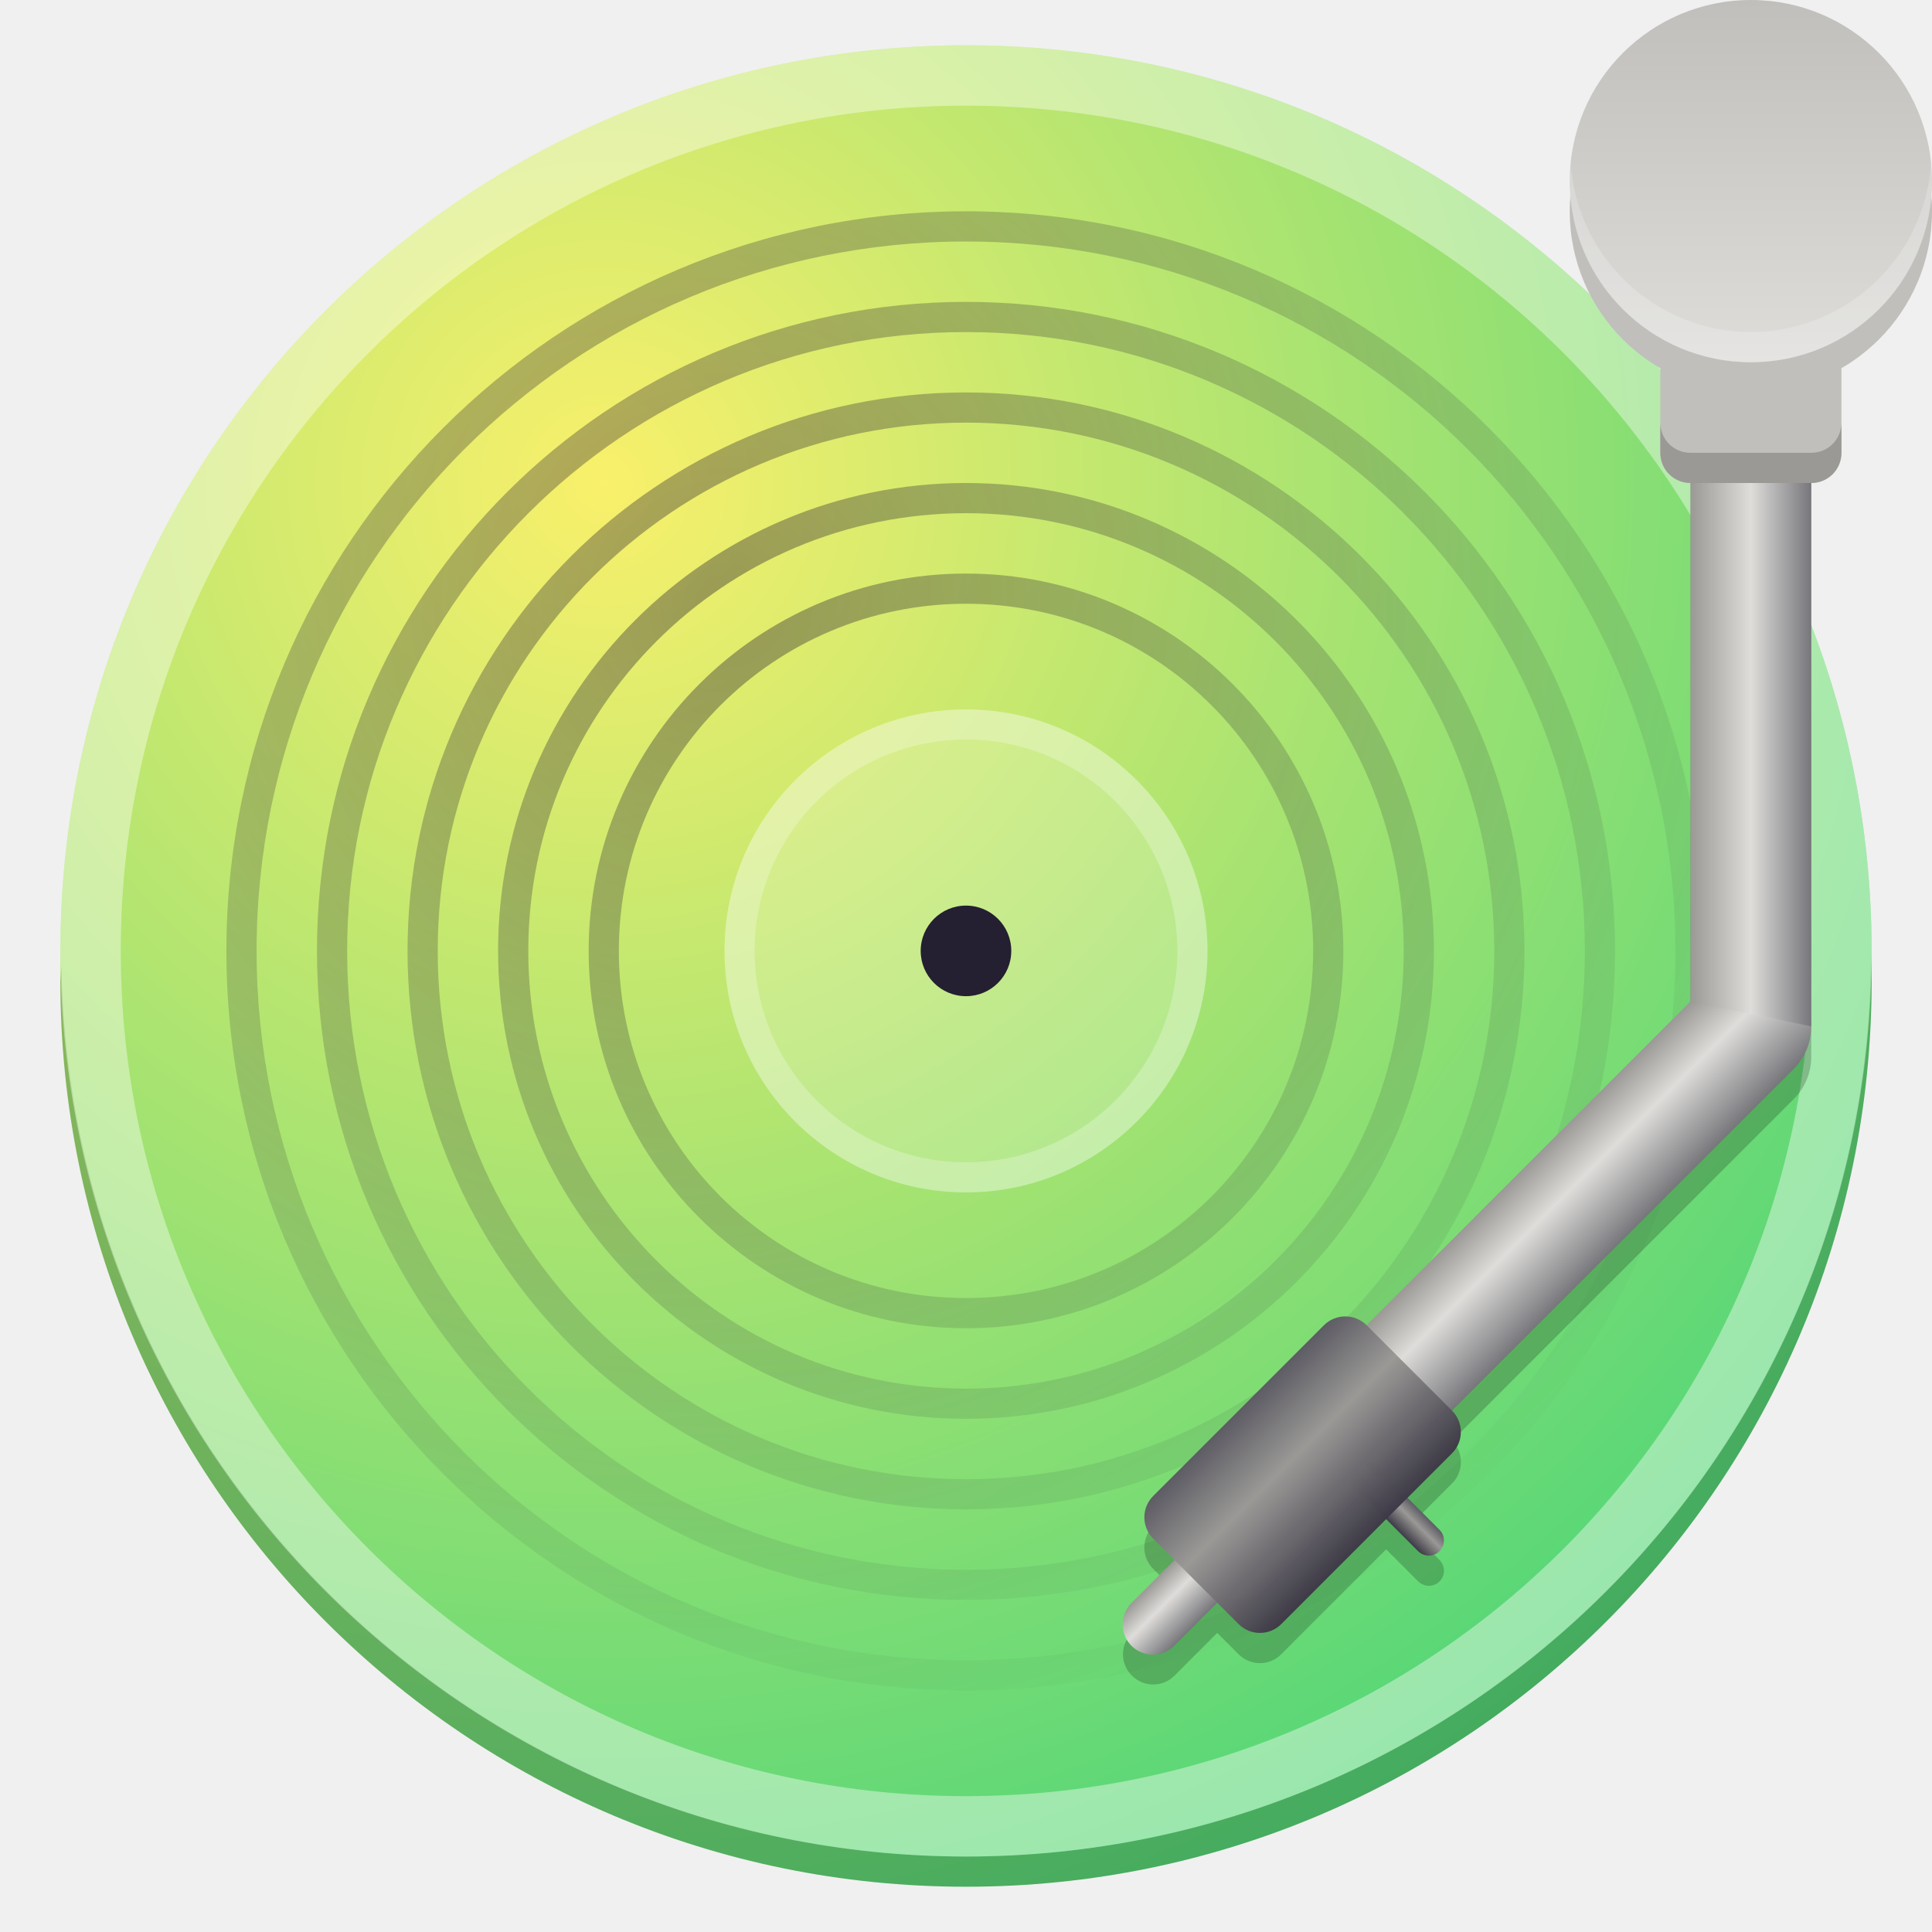
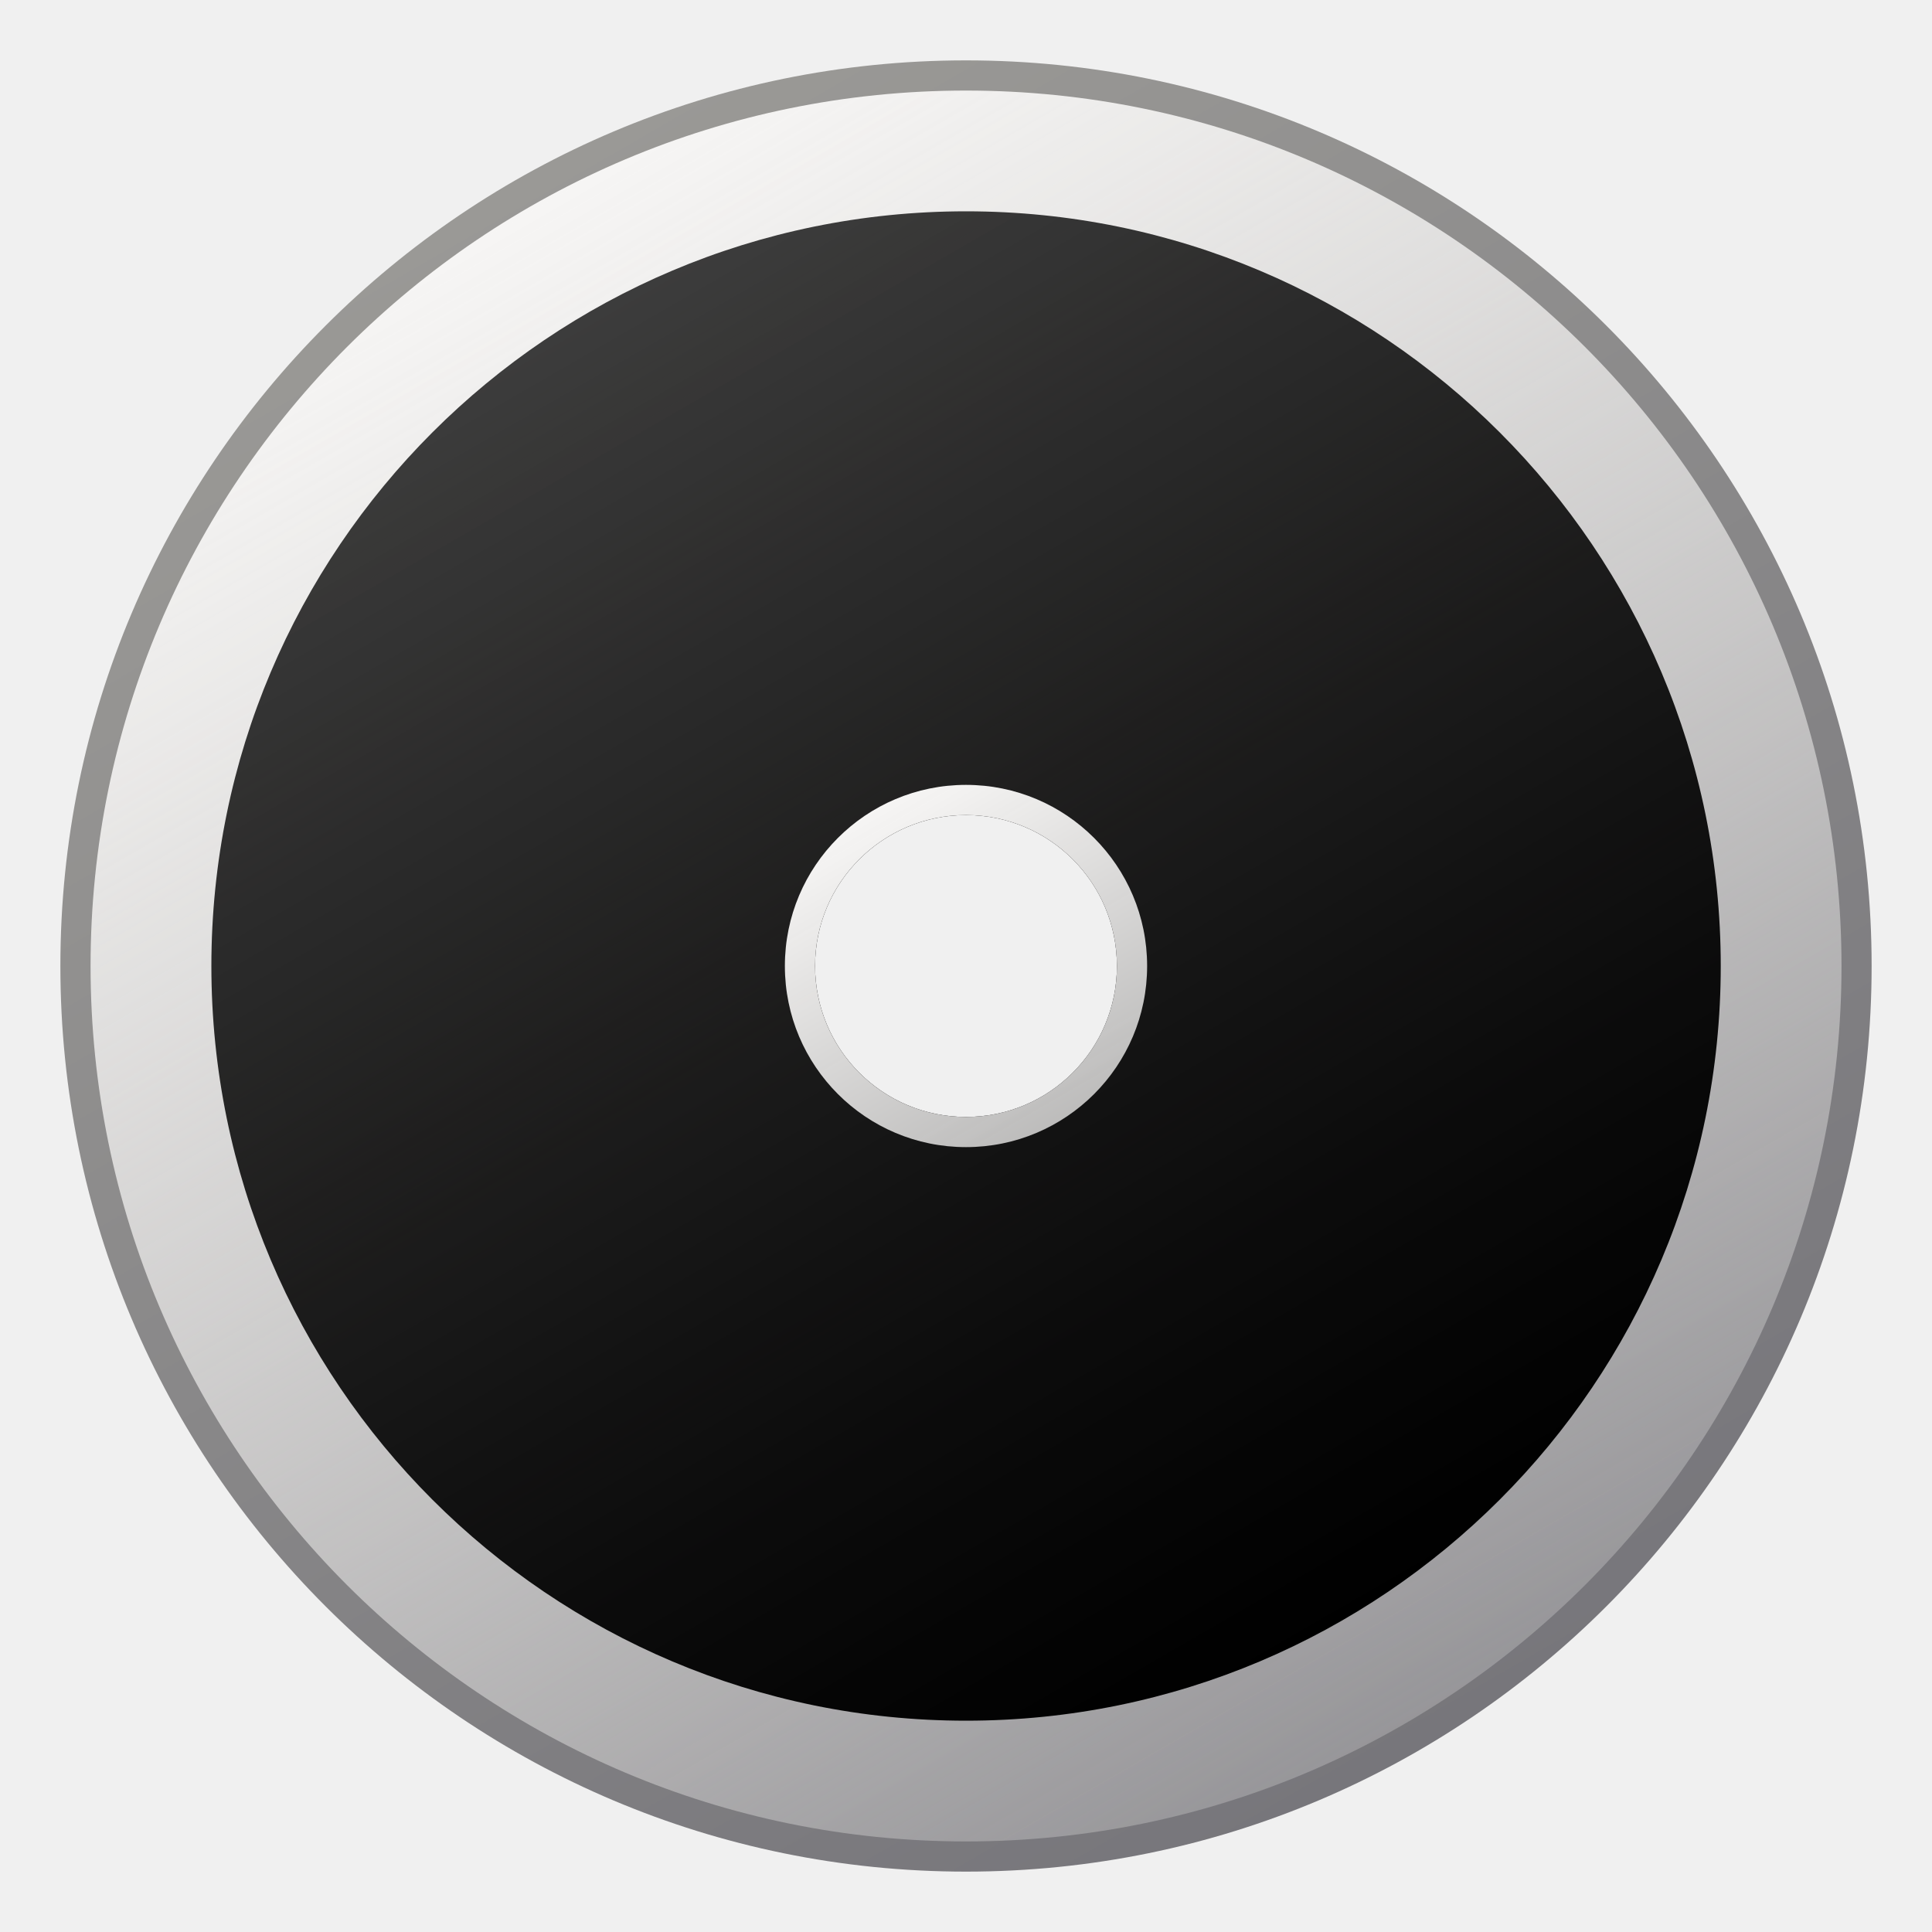
- <svg xmlns="http://www.w3.org/2000/svg" xmlns:xlink="http://www.w3.org/1999/xlink" height="128" width="128">
-   <linearGradient id="a" gradientUnits="userSpaceOnUse">
-     <stop offset="0" stop-color="#f9f06b" />
-     <stop offset="1" stop-color="#33d17a" />
-   </linearGradient>
-   <radialGradient id="c" cx="40" cy="34" r="120" xlink:href="#a" />
-   <radialGradient id="d" cx="40" cy="32" r="120" xlink:href="#a" />
-   <radialGradient id="e" cx="48" cy="40" gradientUnits="userSpaceOnUse" r="80">
-     <stop offset="0" stop-color="#241f31" stop-opacity=".4" />
-     <stop offset="1" stop-color="#241f31" stop-opacity="0" />
-   </radialGradient>
-   <linearGradient id="b" gradientUnits="userSpaceOnUse">
+ <svg xmlns="http://www.w3.org/2000/svg" height="128px" viewBox="0 0 128 128" width="128px">
+   <linearGradient id="a" gradientUnits="userSpaceOnUse" x1="34" x2="94" y1="12.038" y2="115.962">
    <stop offset="0" stop-color="#9a9996" />
-     <stop offset=".4" stop-color="#deddda" />
    <stop offset="1" stop-color="#77767b" />
  </linearGradient>
-   <linearGradient id="f" gradientTransform="rotate(45 207.74 106) scale(1 .77778)" x1="112" x2="120" xlink:href="#b" y1="216" y2="216" />
-   <linearGradient id="g" gradientTransform="matrix(1 0 0 .88889 0 -152)" gradientUnits="userSpaceOnUse" x1="112" x2="120" y1="216" y2="216">
-     <stop offset="0" stop-color="#9a9996" />
-     <stop offset=".5" stop-color="#deddda" />
-     <stop offset="1" stop-color="#77767b" />
+   <linearGradient id="b" gradientUnits="userSpaceOnUse" x1="35.002" x2="93.003" y1="13.771" y2="114.231">
+     <stop offset="0" stop-color="#f6f5f4" />
+     <stop offset="1" stop-color="#f6f5f4" stop-opacity="0.249" />
  </linearGradient>
-   <linearGradient id="h" gradientUnits="userSpaceOnUse" x1="116" x2="116" y1="0" y2="24">
-     <stop offset="0" stop-color="#c0bfbc" />
-     <stop offset="1" stop-color="#deddda" />
+   <linearGradient id="c" gradientUnits="userSpaceOnUse" x1="89.004" x2="39.004" y1="107.303" y2="20.701">
+     <stop offset="0" />
+     <stop offset="1" stop-opacity="0.749" />
  </linearGradient>
-   <linearGradient id="i" gradientTransform="rotate(45 674.34 324.728) scale(1 2)" x1="96" x2="100" xlink:href="#b" y1="295" y2="295" />
-   <linearGradient id="j" gradientTransform="rotate(-45 -1.087 156.34) scale(1 .66667)" gradientUnits="userSpaceOnUse" x1="104" x2="106" y1="274" y2="274">
-     <stop offset="0" stop-color="#3d3846" stop-opacity=".98" />
-     <stop offset=".6" stop-color="#9a9996" />
-     <stop offset="1" stop-color="#5e5c64" />
+   <linearGradient id="d" gradientUnits="userSpaceOnUse" x1="58" x2="70" y1="53.608" y2="74.392">
+     <stop offset="0" stop-color="#f6f5f4" />
+     <stop offset="1" stop-color="#f6f5f4" stop-opacity="0.748" />
  </linearGradient>
-   <linearGradient id="k" gradientTransform="rotate(45 211.037 -84.586)" gradientUnits="userSpaceOnUse" x1="245.73" x2="257.73" y1="132.51" y2="132.51">
-     <stop offset="0" stop-color="#5e5c64" />
-     <stop offset=".4" stop-color="#9a9996" />
-     <stop offset="1" stop-color="#3d3846" stop-opacity=".98" />
-   </linearGradient>
-   <path d="M124 65c0 33.137-26.863 60-60 60S4 98.137 4 65 30.863 5 64 5s60 26.863 60 60zm0 0" fill="url(#c)" />
-   <path d="M124 63c0 33.137-26.863 60-60 60S4 96.137 4 63 30.863 3 64 3s60 26.863 60 60zm0 0" fill="url(#d)" />
-   <path d="M123.96 63.512C123.685 96.434 96.927 122.98 64 123c-32.723-.035-59.383-26.281-59.93-59-.023.332-.05.668-.07 1 0 33.137 26.863 60 60 60s60-26.863 60-60a94.58 94.58 0 0 0-.035-1.488zm0 0" fill-opacity=".2" />
-   <path d="M64 47c-8.836 0-16 7.164-16 16s7.164 16 16 16 16-7.164 16-16-7.164-16-16-16zm0 2c7.73 0 14 6.27 14 14s-6.27 14-14 14-14-6.27-14-14 6.27-14 14-14zm0 0" fill="#fff" fill-opacity=".4" />
-   <path d="M78 63c0 7.73-6.27 14-14 14s-14-6.27-14-14 6.27-14 14-14 14 6.27 14 14zm0 0" fill="#fff" fill-opacity=".2" />
-   <path d="M67 63a3 3 0 1 1-6.002-.002A3 3 0 0 1 67 63zm0 0" fill="#241f31" />
-   <g fill="url(#e)">
-     <path d="M64 14c-27.05 0-49 21.95-49 49s21.95 49 49 49 49-21.95 49-49-21.95-49-49-49zm0 2c25.969 0 47 21.031 47 47s-21.031 47-47 47-47-21.031-47-47 21.031-47 47-47zm0 0" />
-     <path d="M64 20c-23.738 0-43 19.262-43 43s19.262 43 43 43 43-19.262 43-43-19.262-43-43-43zm0 2c22.656 0 41 18.344 41 41s-18.344 41-41 41-41-18.344-41-41 18.344-41 41-41zm0 0" />
-     <path d="M64 26c-20.422 0-37 16.578-37 37s16.578 37 37 37 37-16.578 37-37-16.578-37-37-37zm0 2c19.34 0 35 15.66 35 35S83.34 98 64 98 29 82.34 29 63s15.66-35 35-35zm0 0" />
-     <path d="M64 32c-17.11 0-31 13.89-31 31s13.89 31 31 31 31-13.89 31-31-13.89-31-31-31zm0 2c16.027 0 29 12.973 29 29S80.027 92 64 92 35 79.027 35 63s12.973-29 29-29zm0 0" />
-     <path d="M64 38c-13.797 0-25 11.203-25 25s11.203 25 25 25 25-11.203 25-25-11.203-25-25-25zm0 2c12.715 0 23 10.285 23 23S76.715 86 64 86 41 75.715 41 63s10.285-23 23-23zm0 0" />
-   </g>
-   <path d="M64 3C30.863 3 4 29.863 4 63s26.863 60 60 60 60-26.863 60-60S97.137 3 64 3zm0 4c30.93 0 56 25.07 56 56s-25.07 56-56 56S8 93.93 8 63 33.07 7 64 7zm0 0" fill="#fff" fill-opacity=".4" />
-   <path d="M116 10c-2.215 0-4 1.785-4 4v54.344L90.547 89.797a2.004 2.004 0 0 0-2.832 0l-11.313 11.316a1.992 1.992 0 0 0 0 2.828l1.414 1.414-2.828 2.829a1.992 1.992 0 0 0 0 2.828 1.992 1.992 0 0 0 2.828 0l2.829-2.828 1.414 1.414a1.992 1.992 0 0 0 2.828 0l6.949-6.95 2.121 2.122c.395.39 1.023.39 1.418 0a.996.996 0 0 0-.004-1.415l-2.121-2.12 2.95-2.95a1.996 1.996 0 0 0 .003-2.828l22.625-22.629A3.979 3.979 0 0 0 120 69.926V14c0-2.215-1.785-4-4-4zm0 0" fill-opacity=".2" />
-   <path d="M128 14c0 6.629-5.371 12-12 12s-12-5.371-12-12 5.371-12 12-12 12 5.371 12 12zm0 0" fill="#c0bfbc" />
-   <path d="M118.828 65.172a3.999 3.999 0 0 1 0 5.656L84.887 104.77c-1.563 1.562-4.094 1.562-5.657 0s-1.562-4.094 0-5.657l33.942-33.941a3.999 3.999 0 0 1 5.656 0zm0 0" fill="url(#f)" />
-   <path d="M116 8c-2.215 0-4 1.785-4 4v54.344L120 68V12c0-2.215-1.785-4-4-4zm0 0" fill="url(#g)" />
-   <path d="M112 20h8c1.105 0 2 .895 2 2v8c0 1.105-.895 2-2 2h-8c-1.105 0-2-.895-2-2v-8c0-1.105.895-2 2-2zm0 0" fill="#c0bfbc" />
-   <path d="M128 12c0 6.629-5.371 12-12 12s-12-5.371-12-12 5.371-12 12-12 12 5.371 12 12zm0 0" fill="url(#h)" />
-   <path d="M127.941 10.824C127.508 17.105 122.297 21.984 116 22c-6.227-.016-11.41-4.793-11.926-11-.039.332-.062.664-.074 1 0 6.629 5.371 12 12 12s12-5.371 12-12c0-.395-.02-.785-.059-1.176zm0 0" fill="#fff" fill-opacity=".2" />
-   <path d="M110 28v2c0 1.11.89 2 2 2h8c1.11 0 2-.89 2-2v-2c0 1.11-.89 2-2 2h-8c-1.11 0-2-.89-2-2zm0 0" fill="#9a9996" />
-   <path d="M83.473 100.527a2 2 0 0 1 0 2.828l-5.657 5.657a2 2 0 1 1-2.828-2.828l5.657-5.657a2 2 0 0 1 2.828 0zm0 0" fill="url(#i)" />
-   <path d="M89.715 97.113a1 1 0 0 1 1.414 0l4.242 4.242a1 1 0 1 1-1.414 1.415l-4.242-4.243a1 1 0 0 1 0-1.414zm0 0" fill="url(#j)" />
-   <path d="m90.543 87.8 5.656 5.657a2 2 0 0 1 0 2.828l-11.312 11.313a2 2 0 0 1-2.828 0l-5.657-5.657a2 2 0 0 1 0-2.828l11.313-11.312a2 2 0 0 1 2.828 0zm0 0" fill="url(#k)" />
+   <path d="m 64 4 c -33.137 0 -60 26.863 -60 60 s 26.863 60 60 60 s 60 -26.863 60 -60 s -26.863 -60 -60 -60 z m 0 50 c 5.523 0.004 10.004 4.48 10 10 c 0 5.523 -4.477 10 -10 10 c -5.52 0 -9.996 -4.477 -10 -10 c 0 -5.52 4.48 -9.996 10 -10 z m 0 0" fill="url(#a)" />
+   <path d="m 64 6 c -32.031 0 -58 25.969 -58 58 c 0.004 32.035 25.969 58 58 58 c 32.035 0.004 58.004 -25.965 58.004 -58 c 0 -32.031 -25.969 -58 -58.004 -58 z m 0 48 c 5.523 0 10 4.477 10 10 s -4.477 10 -10 10 s -10 -4.477 -10 -10 s 4.477 -10 10 -10 z m 0 0" fill="url(#b)" />
+   <path d="m 64.004 14 c -27.613 0 -50 22.387 -50 50 c 0 27.617 22.387 50.004 50 50 c 27.613 0.004 50 -22.383 50 -50 c 0 -27.613 -22.387 -50 -50 -50 z m -0.004 40 c 5.523 0 10 4.477 10 10 s -4.477 10 -10 10 s -10 -4.477 -10 -10 s 4.477 -10 10 -10 z m 0 0" fill="url(#c)" />
+   <path d="m 64 52 c -6.629 0 -12 5.371 -12 12 s 5.371 12 12 12 s 12 -5.371 12 -12 s -5.371 -12 -12 -12 z m 0 2 c 5.523 0 10 4.477 10 10 s -4.477 10 -10 10 s -10 -4.477 -10 -10 s 4.477 -10 10 -10 z m 0 0" fill="url(#d)" />
</svg>
